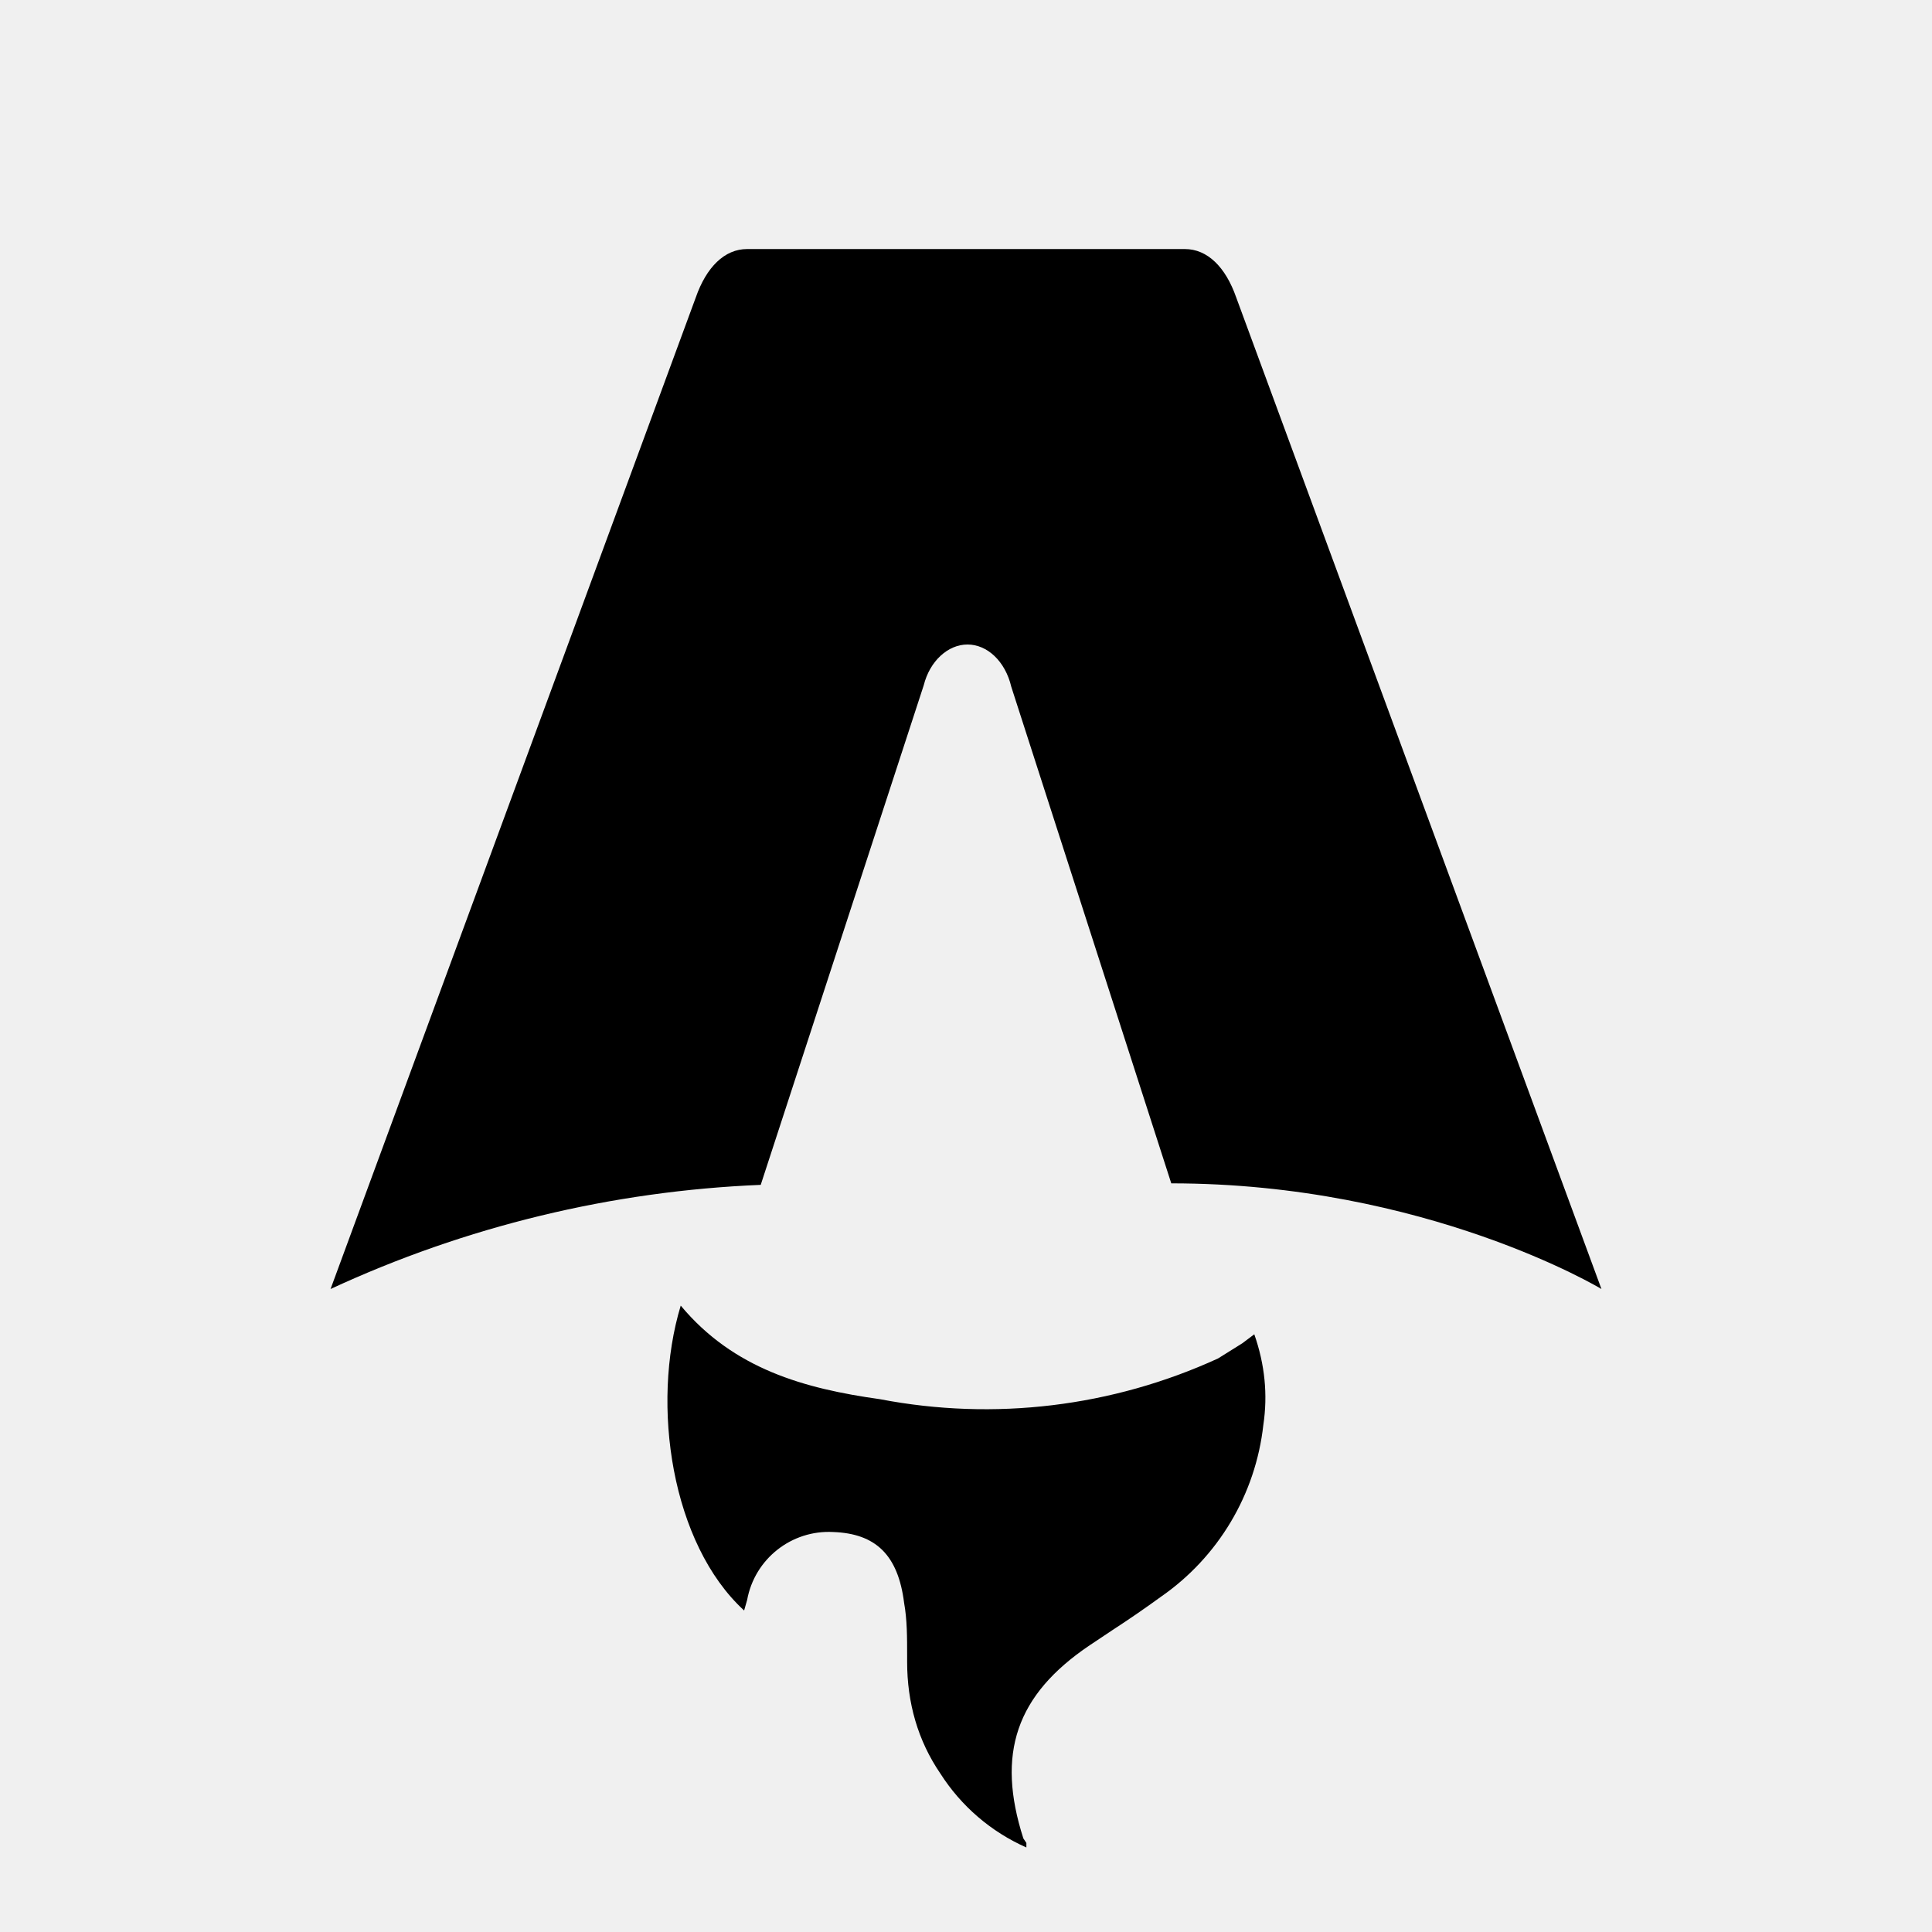
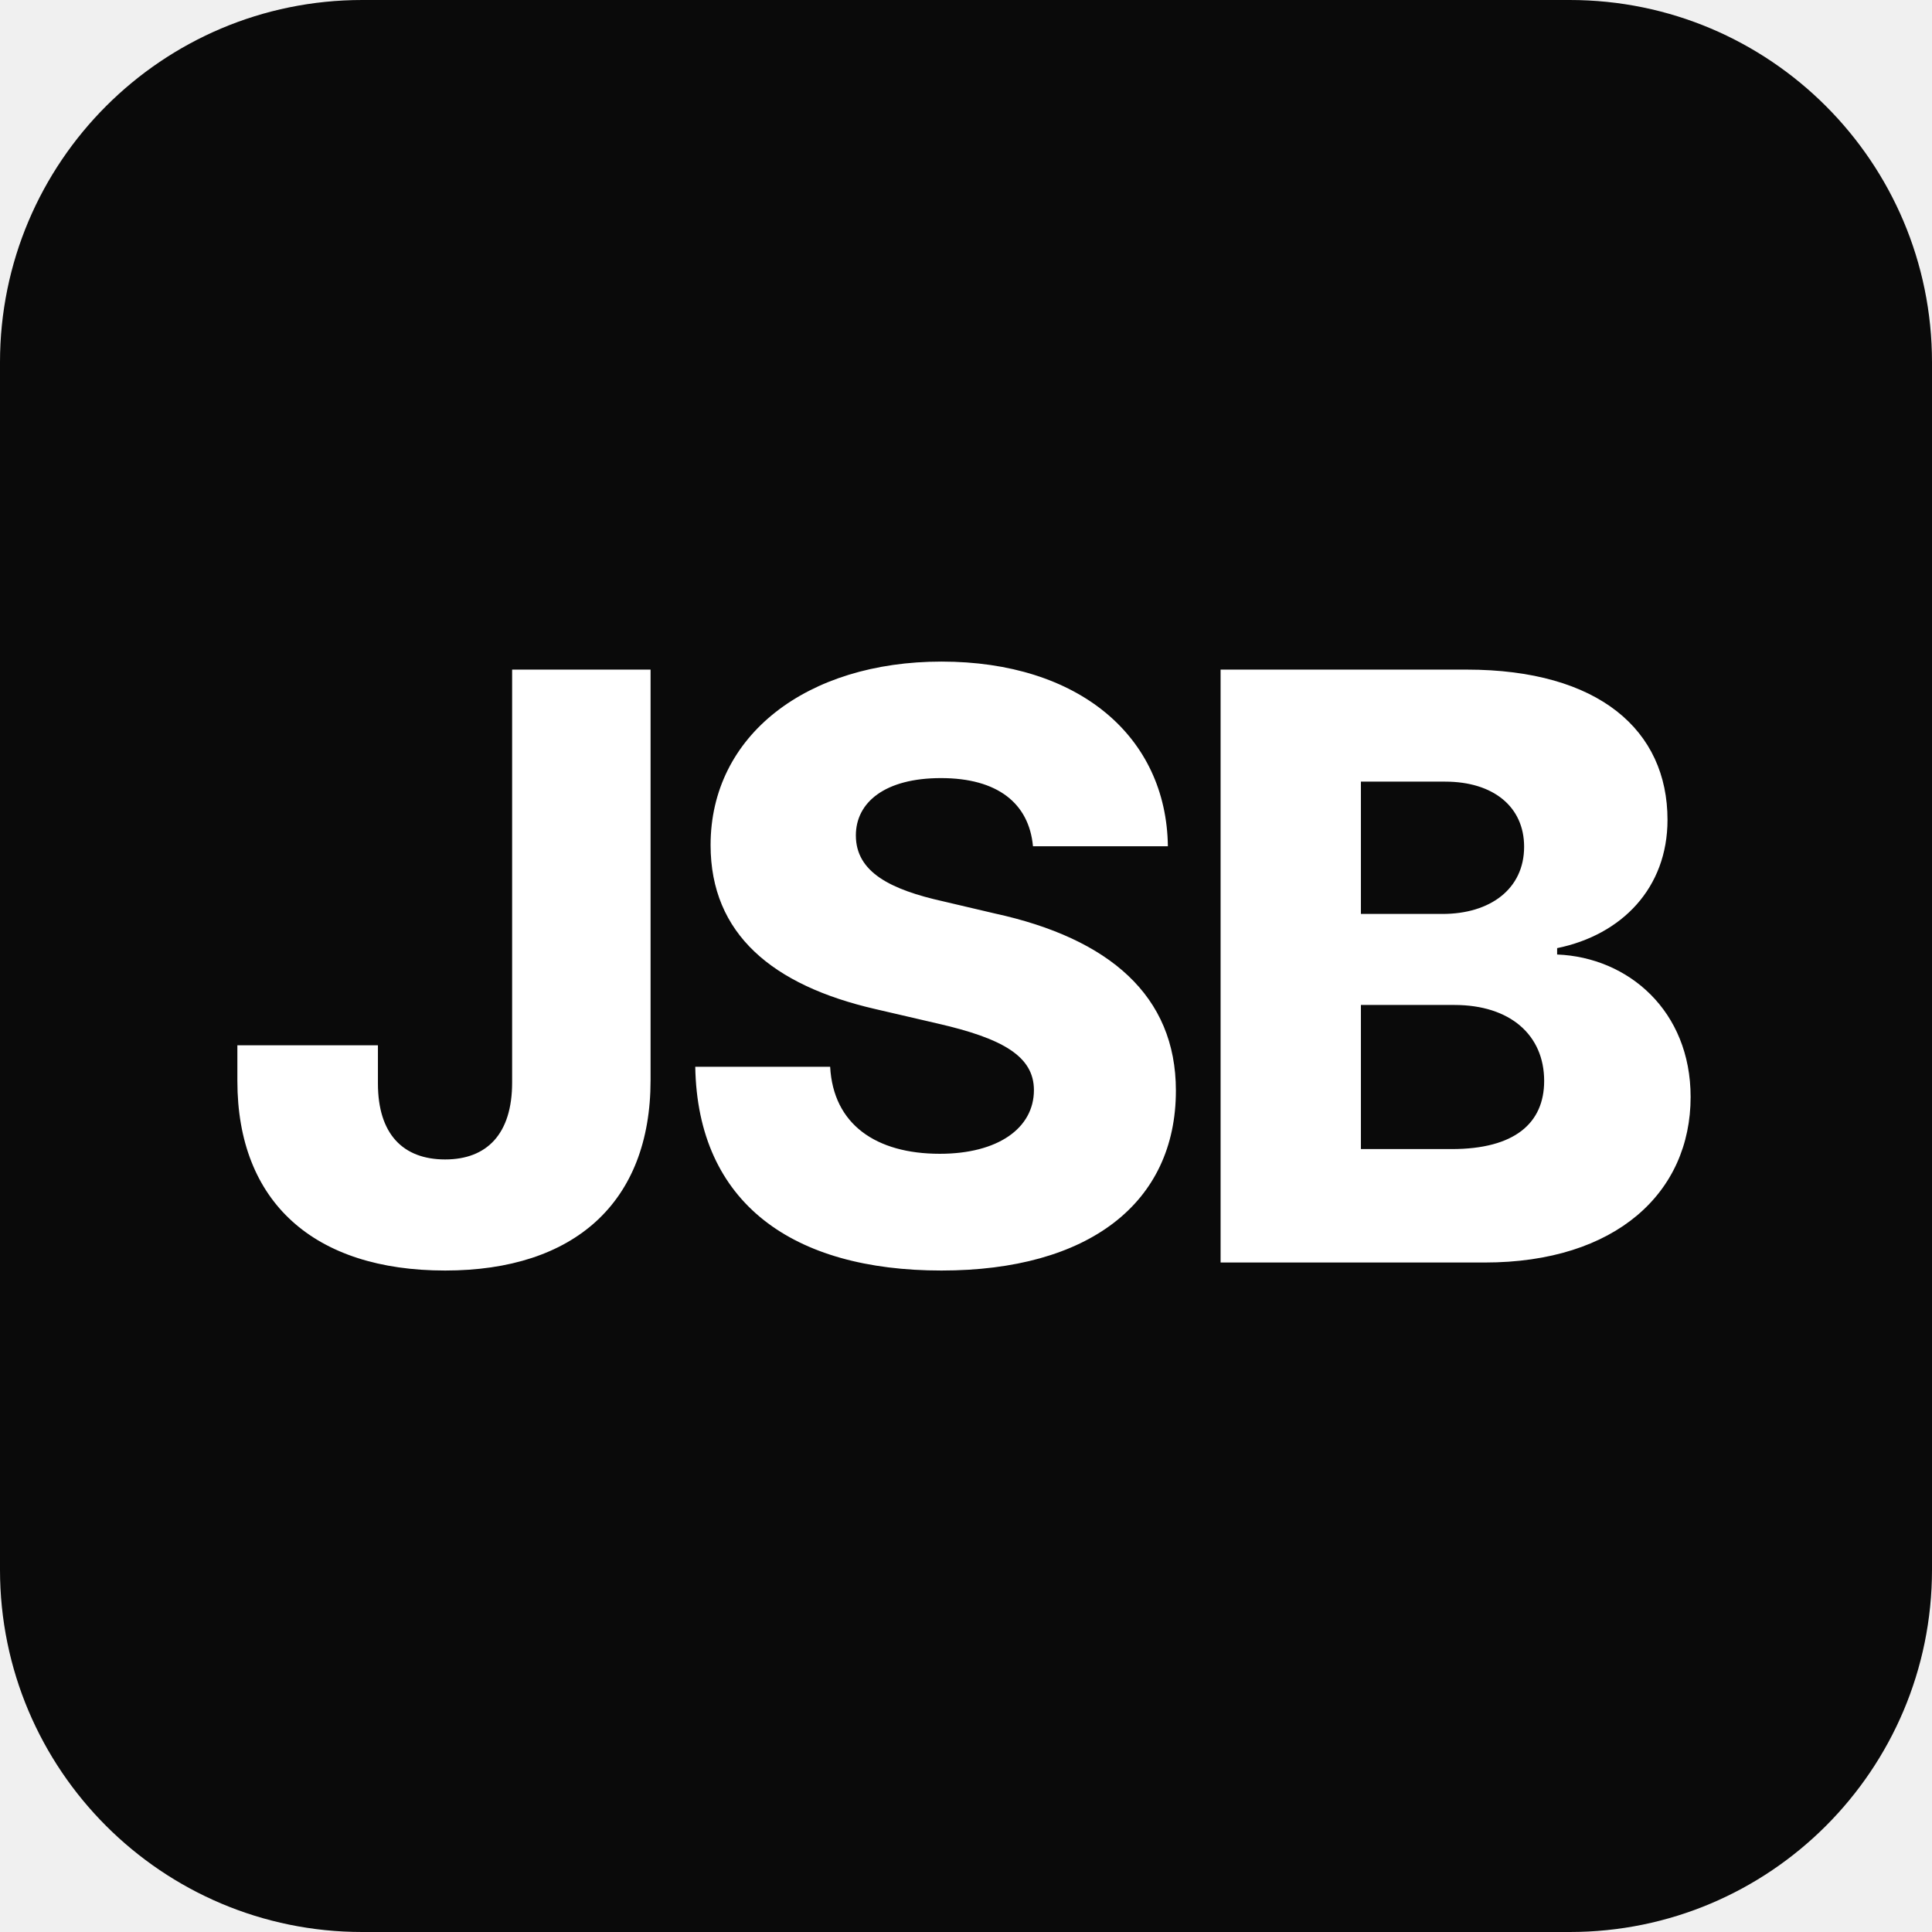
- <svg xmlns="http://www.w3.org/2000/svg" fill="none" viewBox="0 0 128 128">
-   <path d="M50.4 78.5a75.1 75.1 0 0 0-28.5 6.9l24.2-65.7c.7-2 1.9-3.2 3.4-3.2h29c1.5 0 2.7 1.2 3.4 3.2l24.2 65.7s-11.6-7-28.5-7L67 45.5c-.4-1.7-1.6-2.8-2.9-2.8-1.3 0-2.5 1.1-2.9 2.7L50.4 78.5Zm-1.1 28.2Zm-4.2-20.2c-2 6.6-.6 15.8 4.2 20.2a17.5 17.5 0 0 1 .2-.7 5.5 5.5 0 0 1 5.7-4.5c2.8.1 4.3 1.5 4.7 4.7.2 1.1.2 2.3.2 3.5v.4c0 2.7.7 5.2 2.2 7.4a13 13 0 0 0 5.7 4.9v-.3l-.2-.3c-1.8-5.6-.5-9.5 4.4-12.8l1.5-1a73 73 0 0 0 3.2-2.2 16 16 0 0 0 6.8-11.4c.3-2 .1-4-.6-6l-.8.6-1.6 1a37 37 0 0 1-22.4 2.7c-5-.7-9.7-2-13.2-6.2Z" />
-   <style>
-         path { fill: #000; }
-         @media (prefers-color-scheme: dark) {
-             path { fill: #FFF; }
-         }
-     </style>
+ <svg xmlns="http://www.w3.org/2000/svg" viewBox="0 0 128 128">
+   <rect width="128" height="128" rx="24" ry="24" fill="#0a0a0a" />
+   <text x="64" y="64" font-family="Syne, Inter, 'Helvetica Neue', Arial, sans-serif" font-size="54" font-weight="800" fill="#ffffff" text-anchor="middle" dominant-baseline="central" letter-spacing="-2">JSB</text>
</svg>
